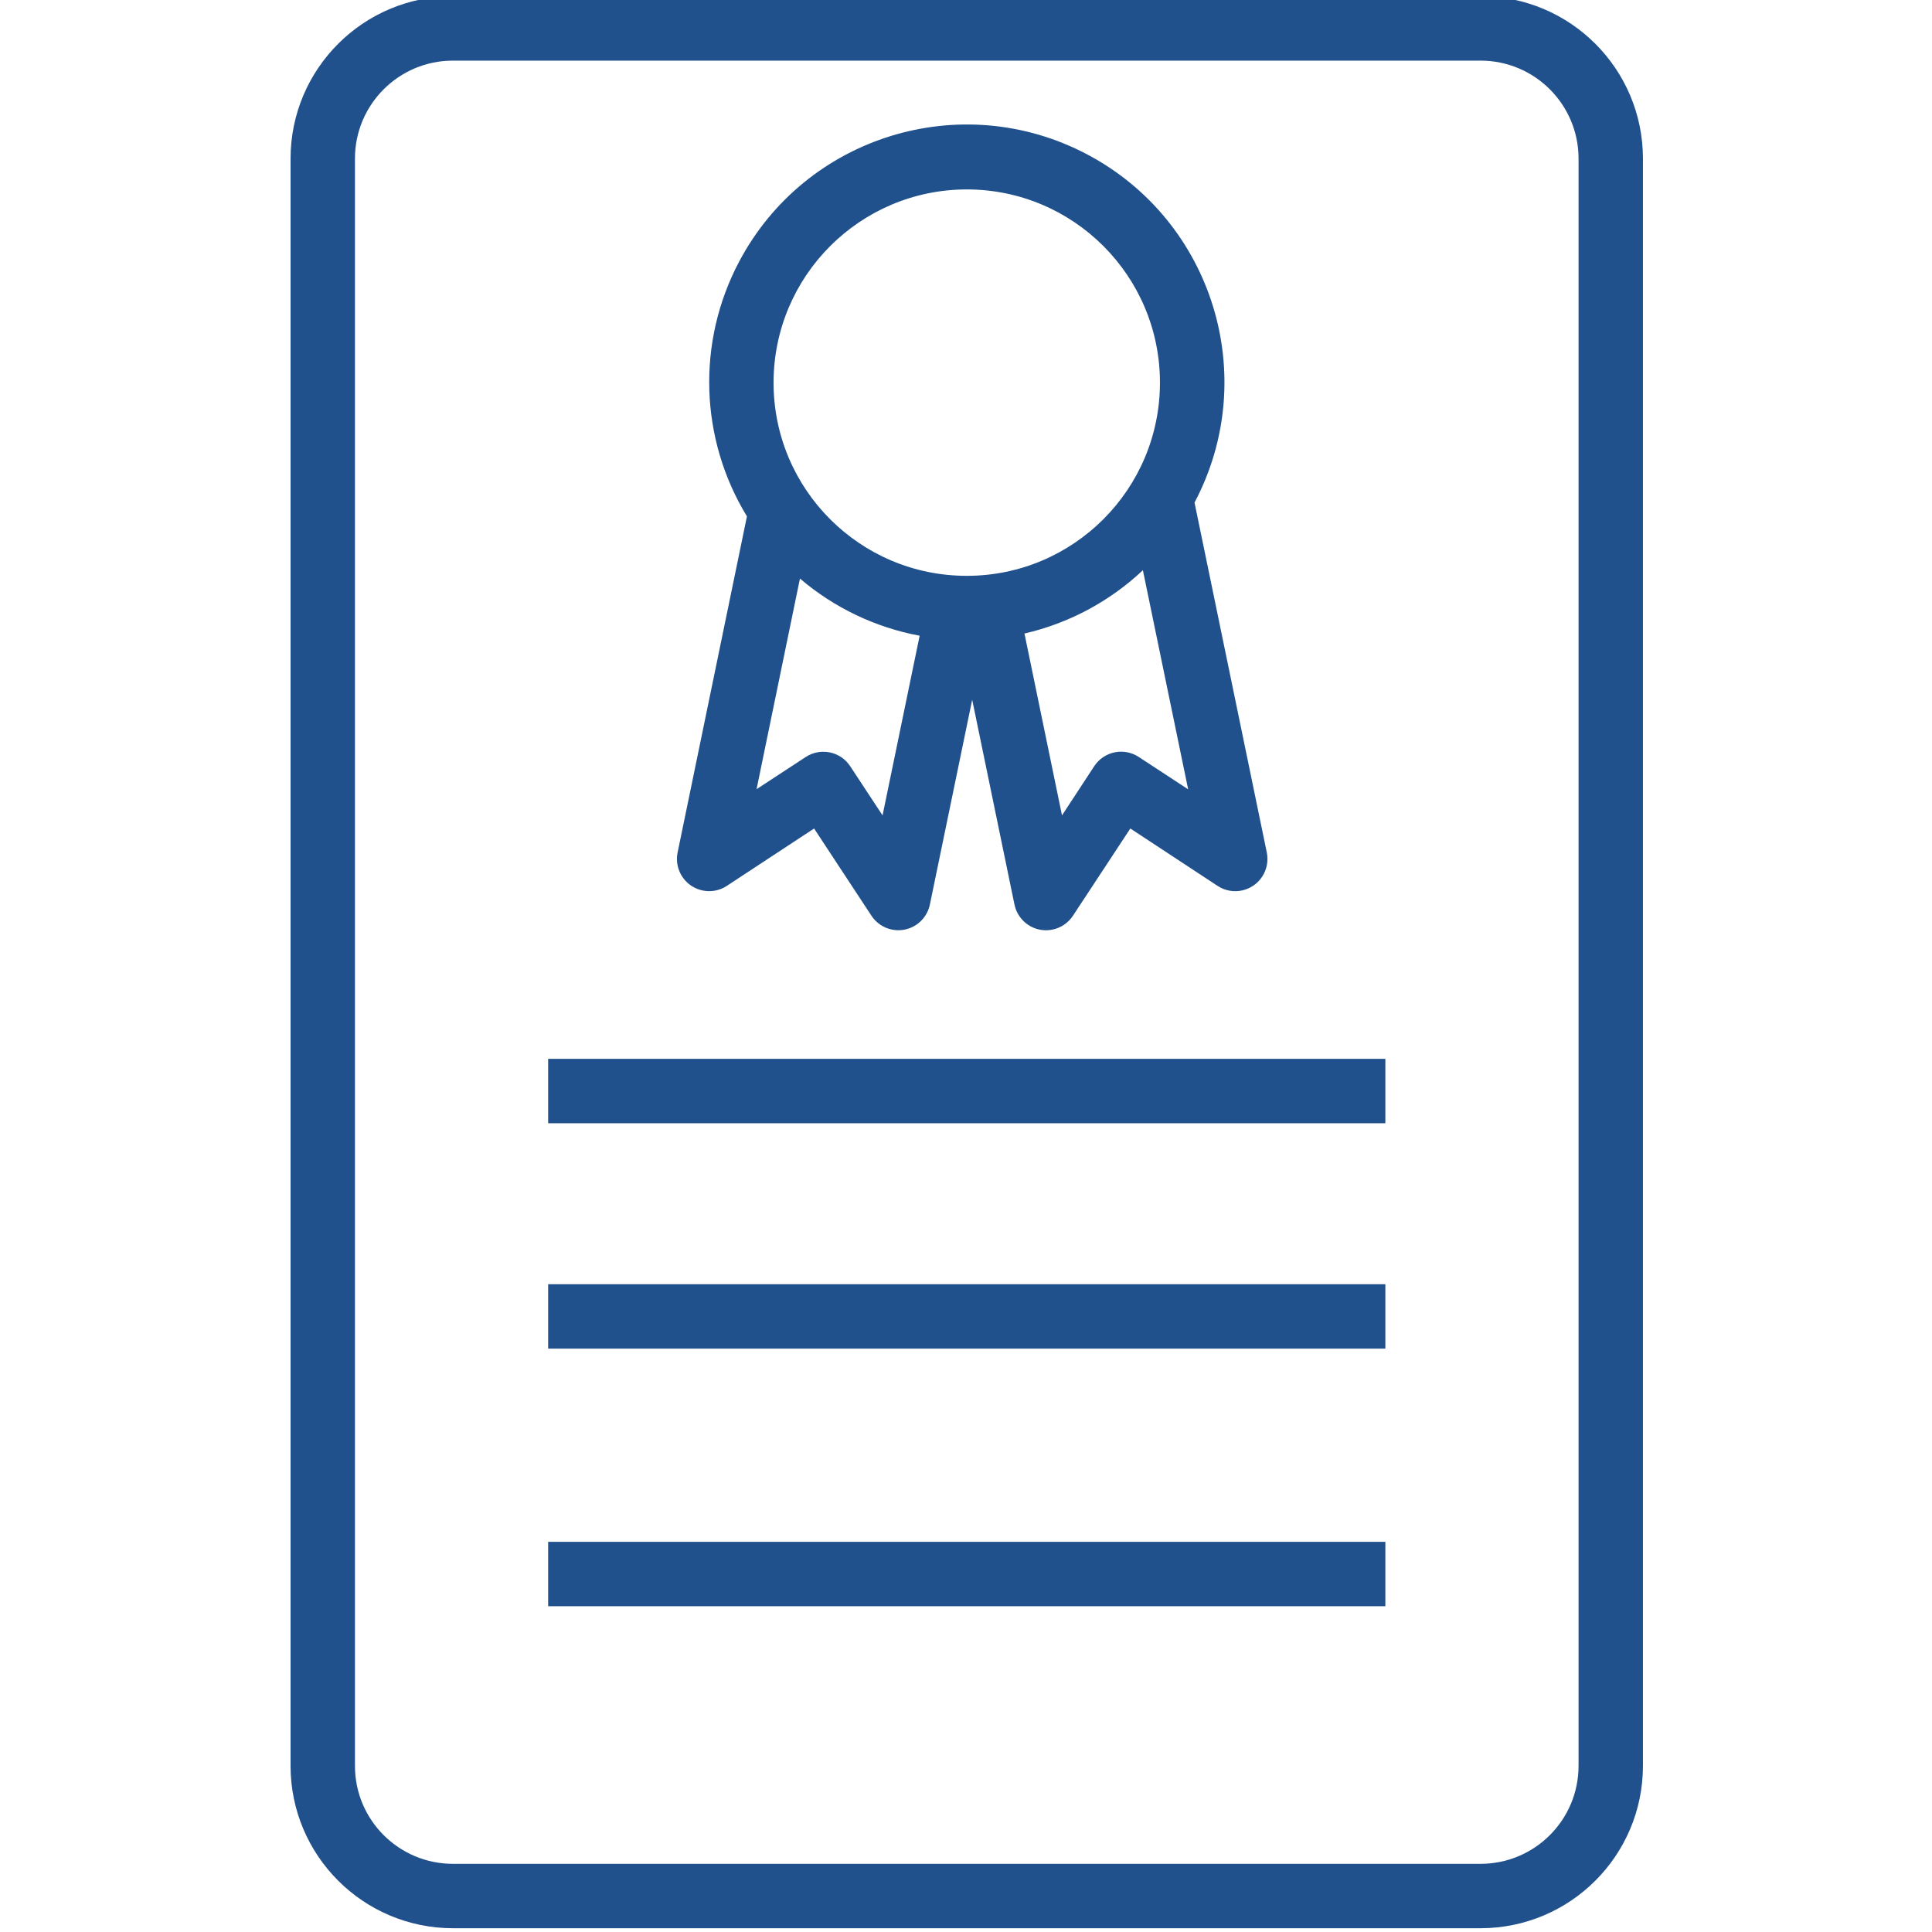
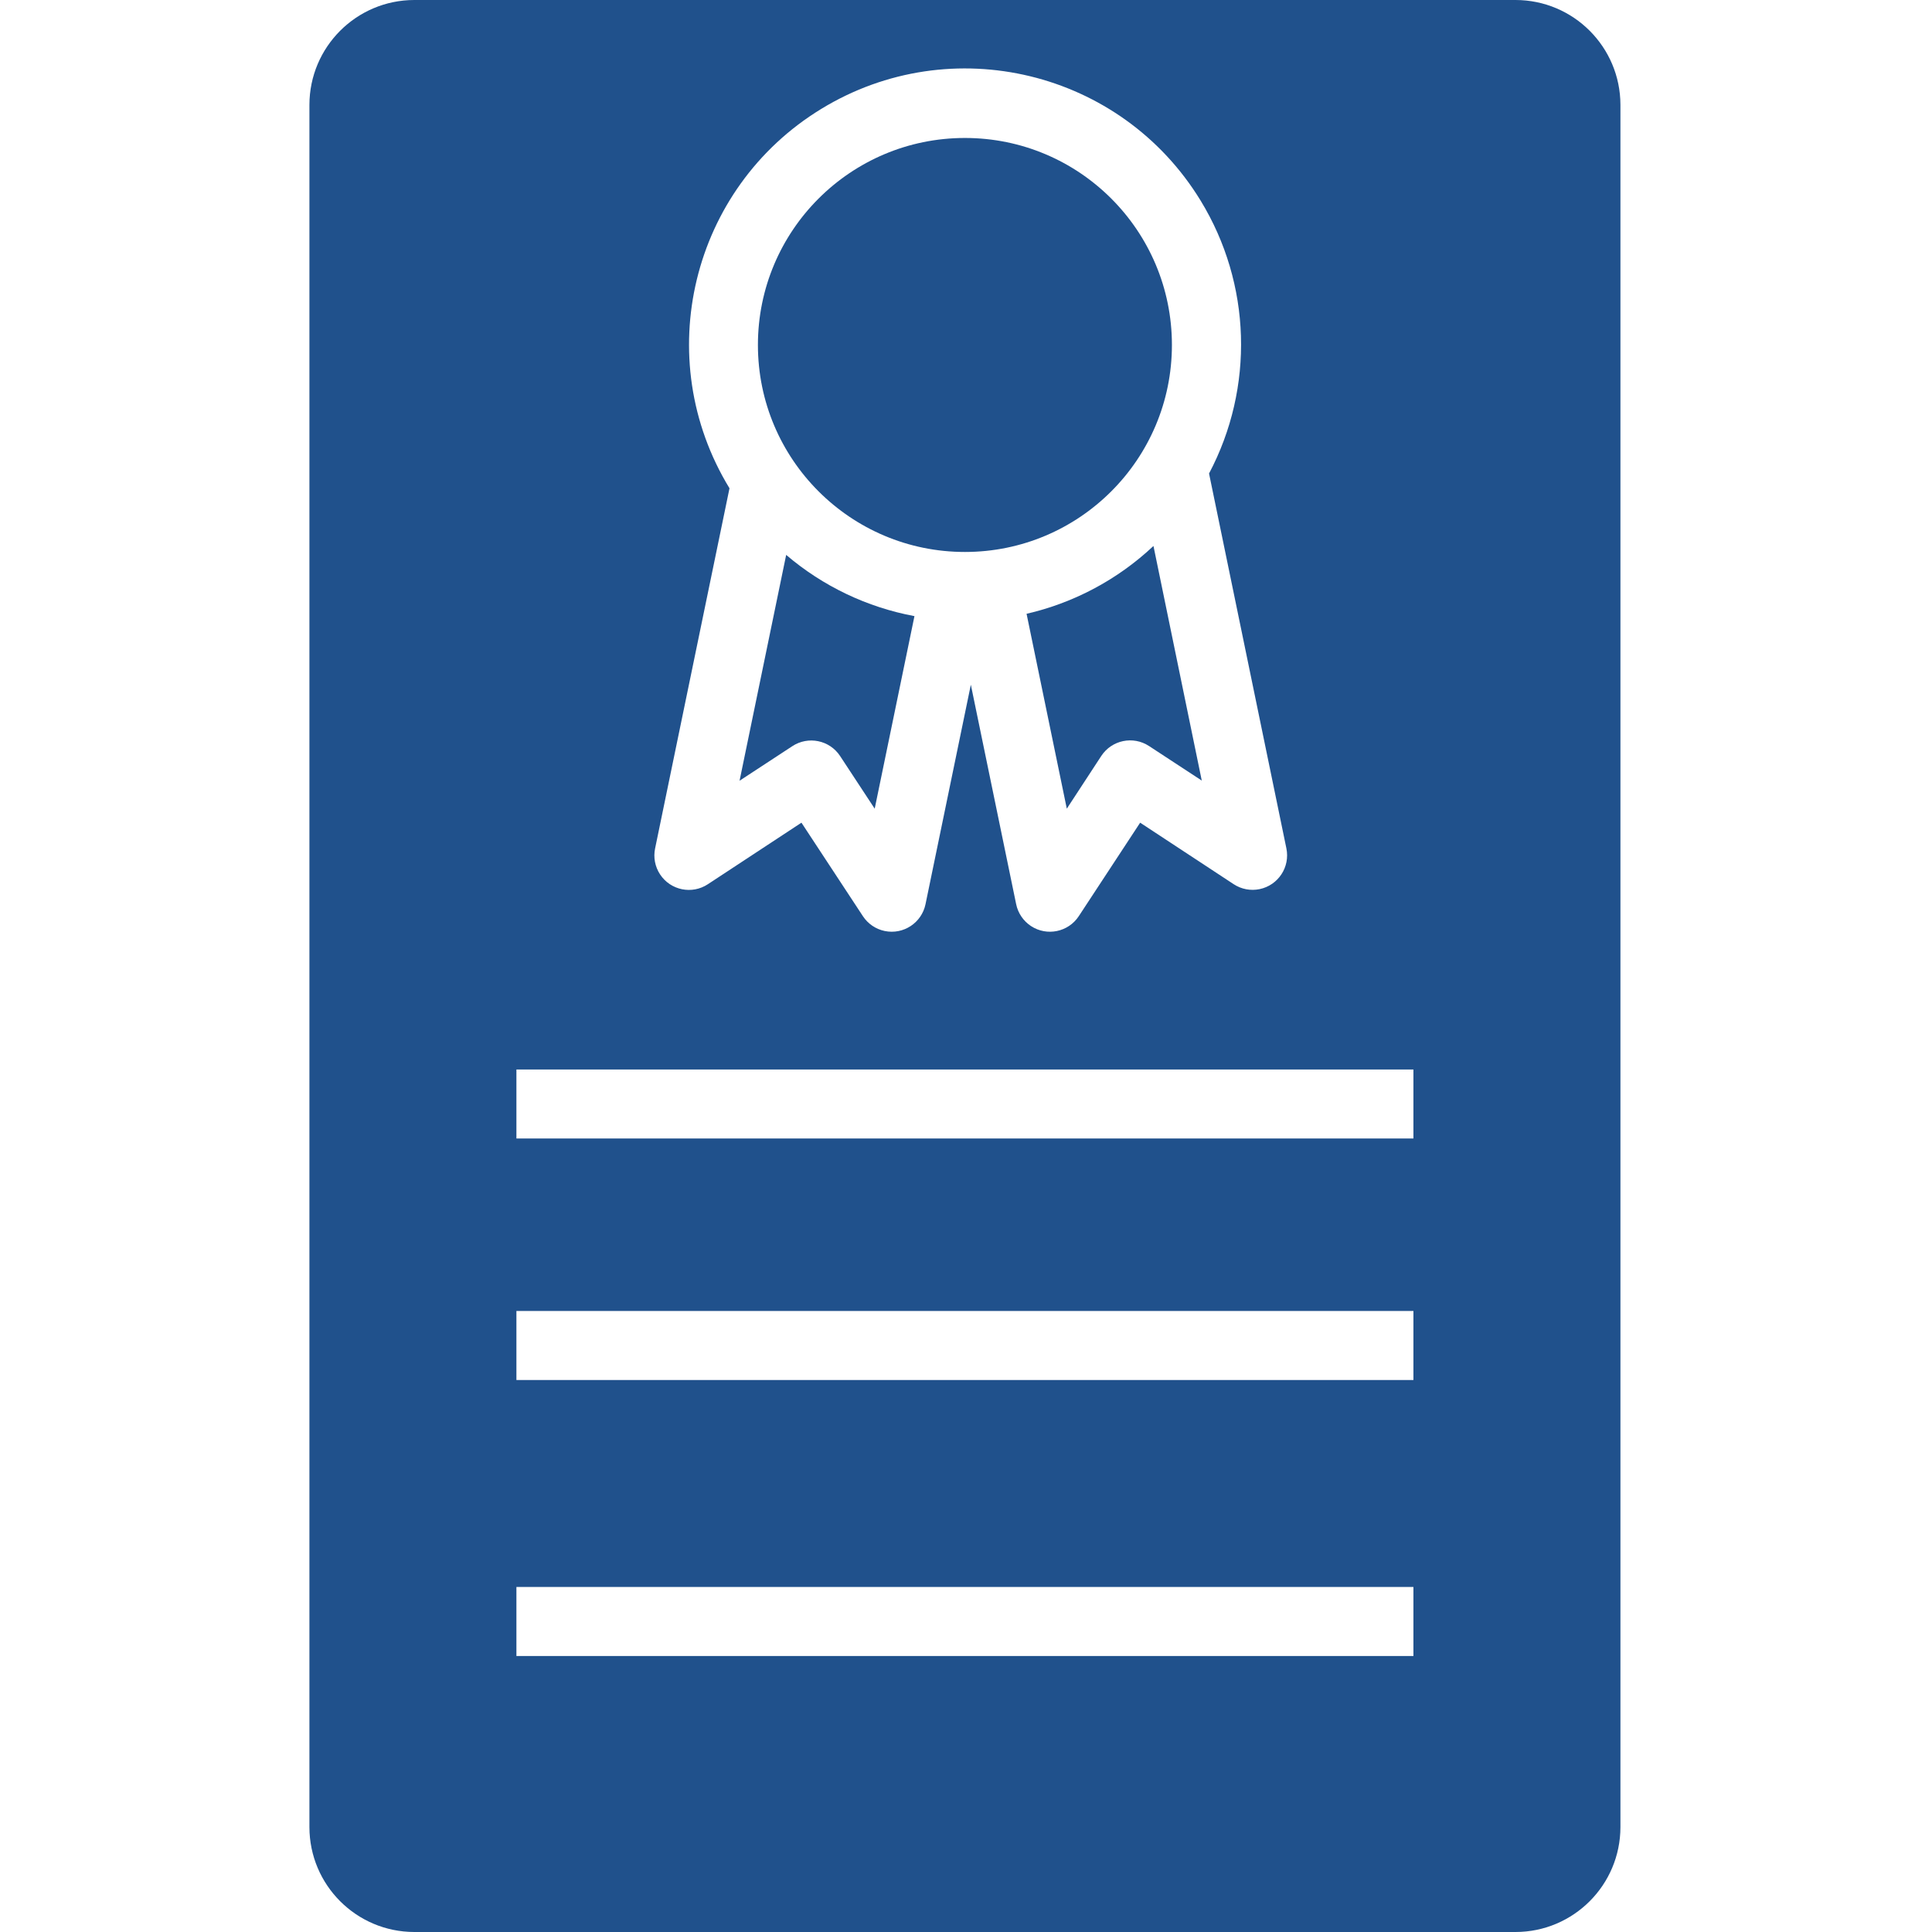
- <svg xmlns="http://www.w3.org/2000/svg" height="512px" viewBox="-76 1 511 511.999" width="512px">
-   <path d="m315.891 0h-272.383c-23.742.027-42.98 19.266-43.008 43.008v425.984c.027 23.742 19.266 42.98 43.008 43.008h272.383c23.742-.027 42.98-19.266 43.008-43.008v-425.984c-.027-23.742-19.266-42.98-43.008-43.008zm25.941 468.992c-.012 14.32-11.621 25.926-25.941 25.941h-272.383c-14.32-.016-25.93-11.621-25.941-25.941v-425.984c.012-14.32 11.621-25.926 25.941-25.941h272.383c14.32.016 25.93 11.621 25.941 25.941zm0 0" fill="#20518c" />
-   <path d="m106.637 235.691c2.855 1.938 6.598 1.969 9.48.074l23.125-15.203 15.207 23.125c2.594 3.934 7.887 5.02 11.824 2.422 1.883-1.242 3.199-3.18 3.656-5.395l11.211-54.277 11.207 54.277c.949 4.617 5.461 7.59 10.074 6.641 2.223-.457 4.168-1.777 5.414-3.668l15.215-23.125 23.117 15.203c3.934 2.594 9.227 1.5 11.816-2.434 1.246-1.895 1.688-4.203 1.23-6.422l-19.152-92.723c17.625-33.328 4.895-74.637-28.434-92.262s-74.637-4.895-92.262 28.434c-11.258 21.289-10.465 46.934 2.082 67.488l-18.371 89.062c-.695 3.375.707 6.84 3.559 8.781zm118.656-34.082c-3.938-2.59-9.227-1.5-11.816 2.441l-8.535 13.035-9.949-48.195c11.762-2.711 22.594-8.5 31.383-16.777l12 58.07zm-45.594-150.41c28.277 0 51.199 22.922 51.199 51.199 0 28.277-22.922 51.203-51.199 51.203-28.277 0-51.199-22.926-51.199-51.203.027-28.266 22.934-51.172 51.199-51.199zm-44.203 103.125c9.062 7.742 20 12.965 31.719 15.148l-9.828 47.613-8.578-13.035c-2.586-3.914-7.848-5.004-11.777-2.441l-13.035 8.531zm0 0" fill="#20518c" />
-   <path d="m68.766 281.602h221.867v17.066h-221.867zm0 0" fill="#20518c" />
-   <path d="m68.766 341.332h221.867v17.066h-221.867zm0 0" fill="#20518c" />
-   <path d="m68.766 409.598h221.867v17.066h-221.867zm0 0" fill="#20518c" />
+ <svg xmlns="http://www.w3.org/2000/svg" height="512px" viewBox="-82 0 512 512" width="512px">
+   <path d="m190.051 162.66 10.664 51.648 9.141-13.98c2.777-4.219 8.445-5.387 12.664-2.613l13.961 9.145-12.801-62.172c-9.418 8.863-21.023 15.07-33.629 17.973zm0 0" fill="#20518c" />
+   <path d="m228.57 91.418c0 30.297-24.559 54.859-54.855 54.859s-54.859-24.562-54.859-54.859 24.562-54.855 54.859-54.855 54.855 24.559 54.855 54.855zm0 0" fill="#20518c" />
+   <path d="m140.617 200.328 9.188 13.98 10.535-51.027c-12.559-2.34-24.281-7.934-33.996-16.227l-12.352 59.848 13.961-9.145c4.207-2.781 9.875-1.633 12.664 2.57zm0 0" fill="#20518c" />
+   <path d="m319.633 0h-291.848c-15.336.02-27.766 12.449-27.785 27.785v456.41c.012 15.348 12.441 27.785 27.785 27.805h291.848c15.348-.016 27.785-12.457 27.797-27.805v-456.41c-.02-15.34-12.453-27.77-27.797-27.785zm-228.02 224.824 19.711-95.426c-21.047-34.48-10.16-79.492 24.32-100.539 34.477-21.047 79.492-10.16 100.539 24.316 13.445 22.023 14.289 49.5 2.227 72.309l20.496 99.34c1.023 4.941-2.152 9.781-7.098 10.805-2.379.492-4.852.02-6.879-1.316l-24.777-16.293-16.266 24.777c-2.777 4.219-8.445 5.391-12.664 2.617-2.027-1.336-3.441-3.422-3.93-5.797l-12.008-58.16-12.012 58.16c-1.02 4.945-5.852 8.129-10.797 7.113-2.379-.488-4.465-1.906-5.797-3.934l-16.285-24.777-24.777 16.293c-4.207 2.793-9.879 1.648-12.672-2.559-1.355-2.039-1.836-4.535-1.332-6.93zm200.957 214.031h-237.715v-18.285h237.715zm0-73.141h-237.715v-18.285h237.715zm0-64h-237.715v-18.285h237.715zm0 0" fill="#20518c" />
</svg>
